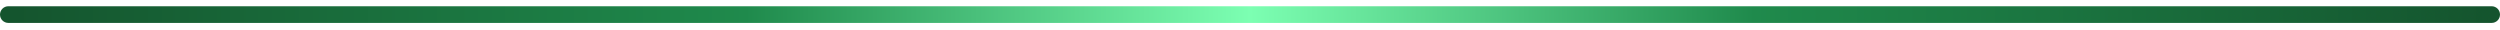
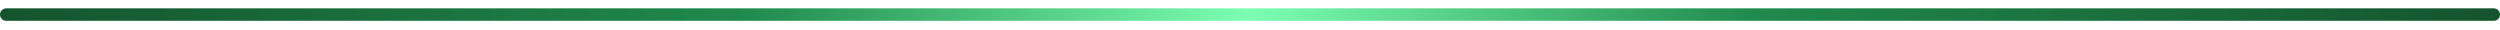
<svg xmlns="http://www.w3.org/2000/svg" width="1200" height="14" viewBox="0 0 1200 14" preserveAspectRatio="none" role="img" aria-label="forest gradient bold divider">
  <defs>
    <linearGradient id="line" x1="0" y1="0" x2="1" y2="0">
      <stop offset="0%" stop-color="#14532D" />
      <stop offset="30%" stop-color="#1F8A4C" />
      <stop offset="50%" stop-color="#7CFFB2" />
      <stop offset="70%" stop-color="#1F8A4C" />
      <stop offset="100%" stop-color="#14532D" />
    </linearGradient>
  </defs>
-   <rect x="0" y="3" width="1200" height="8" rx="4" fill="url(#line)" />
+   <rect x="0" y="4" width="1200" height="6" rx="3" fill="url(#line)" />
</svg>
